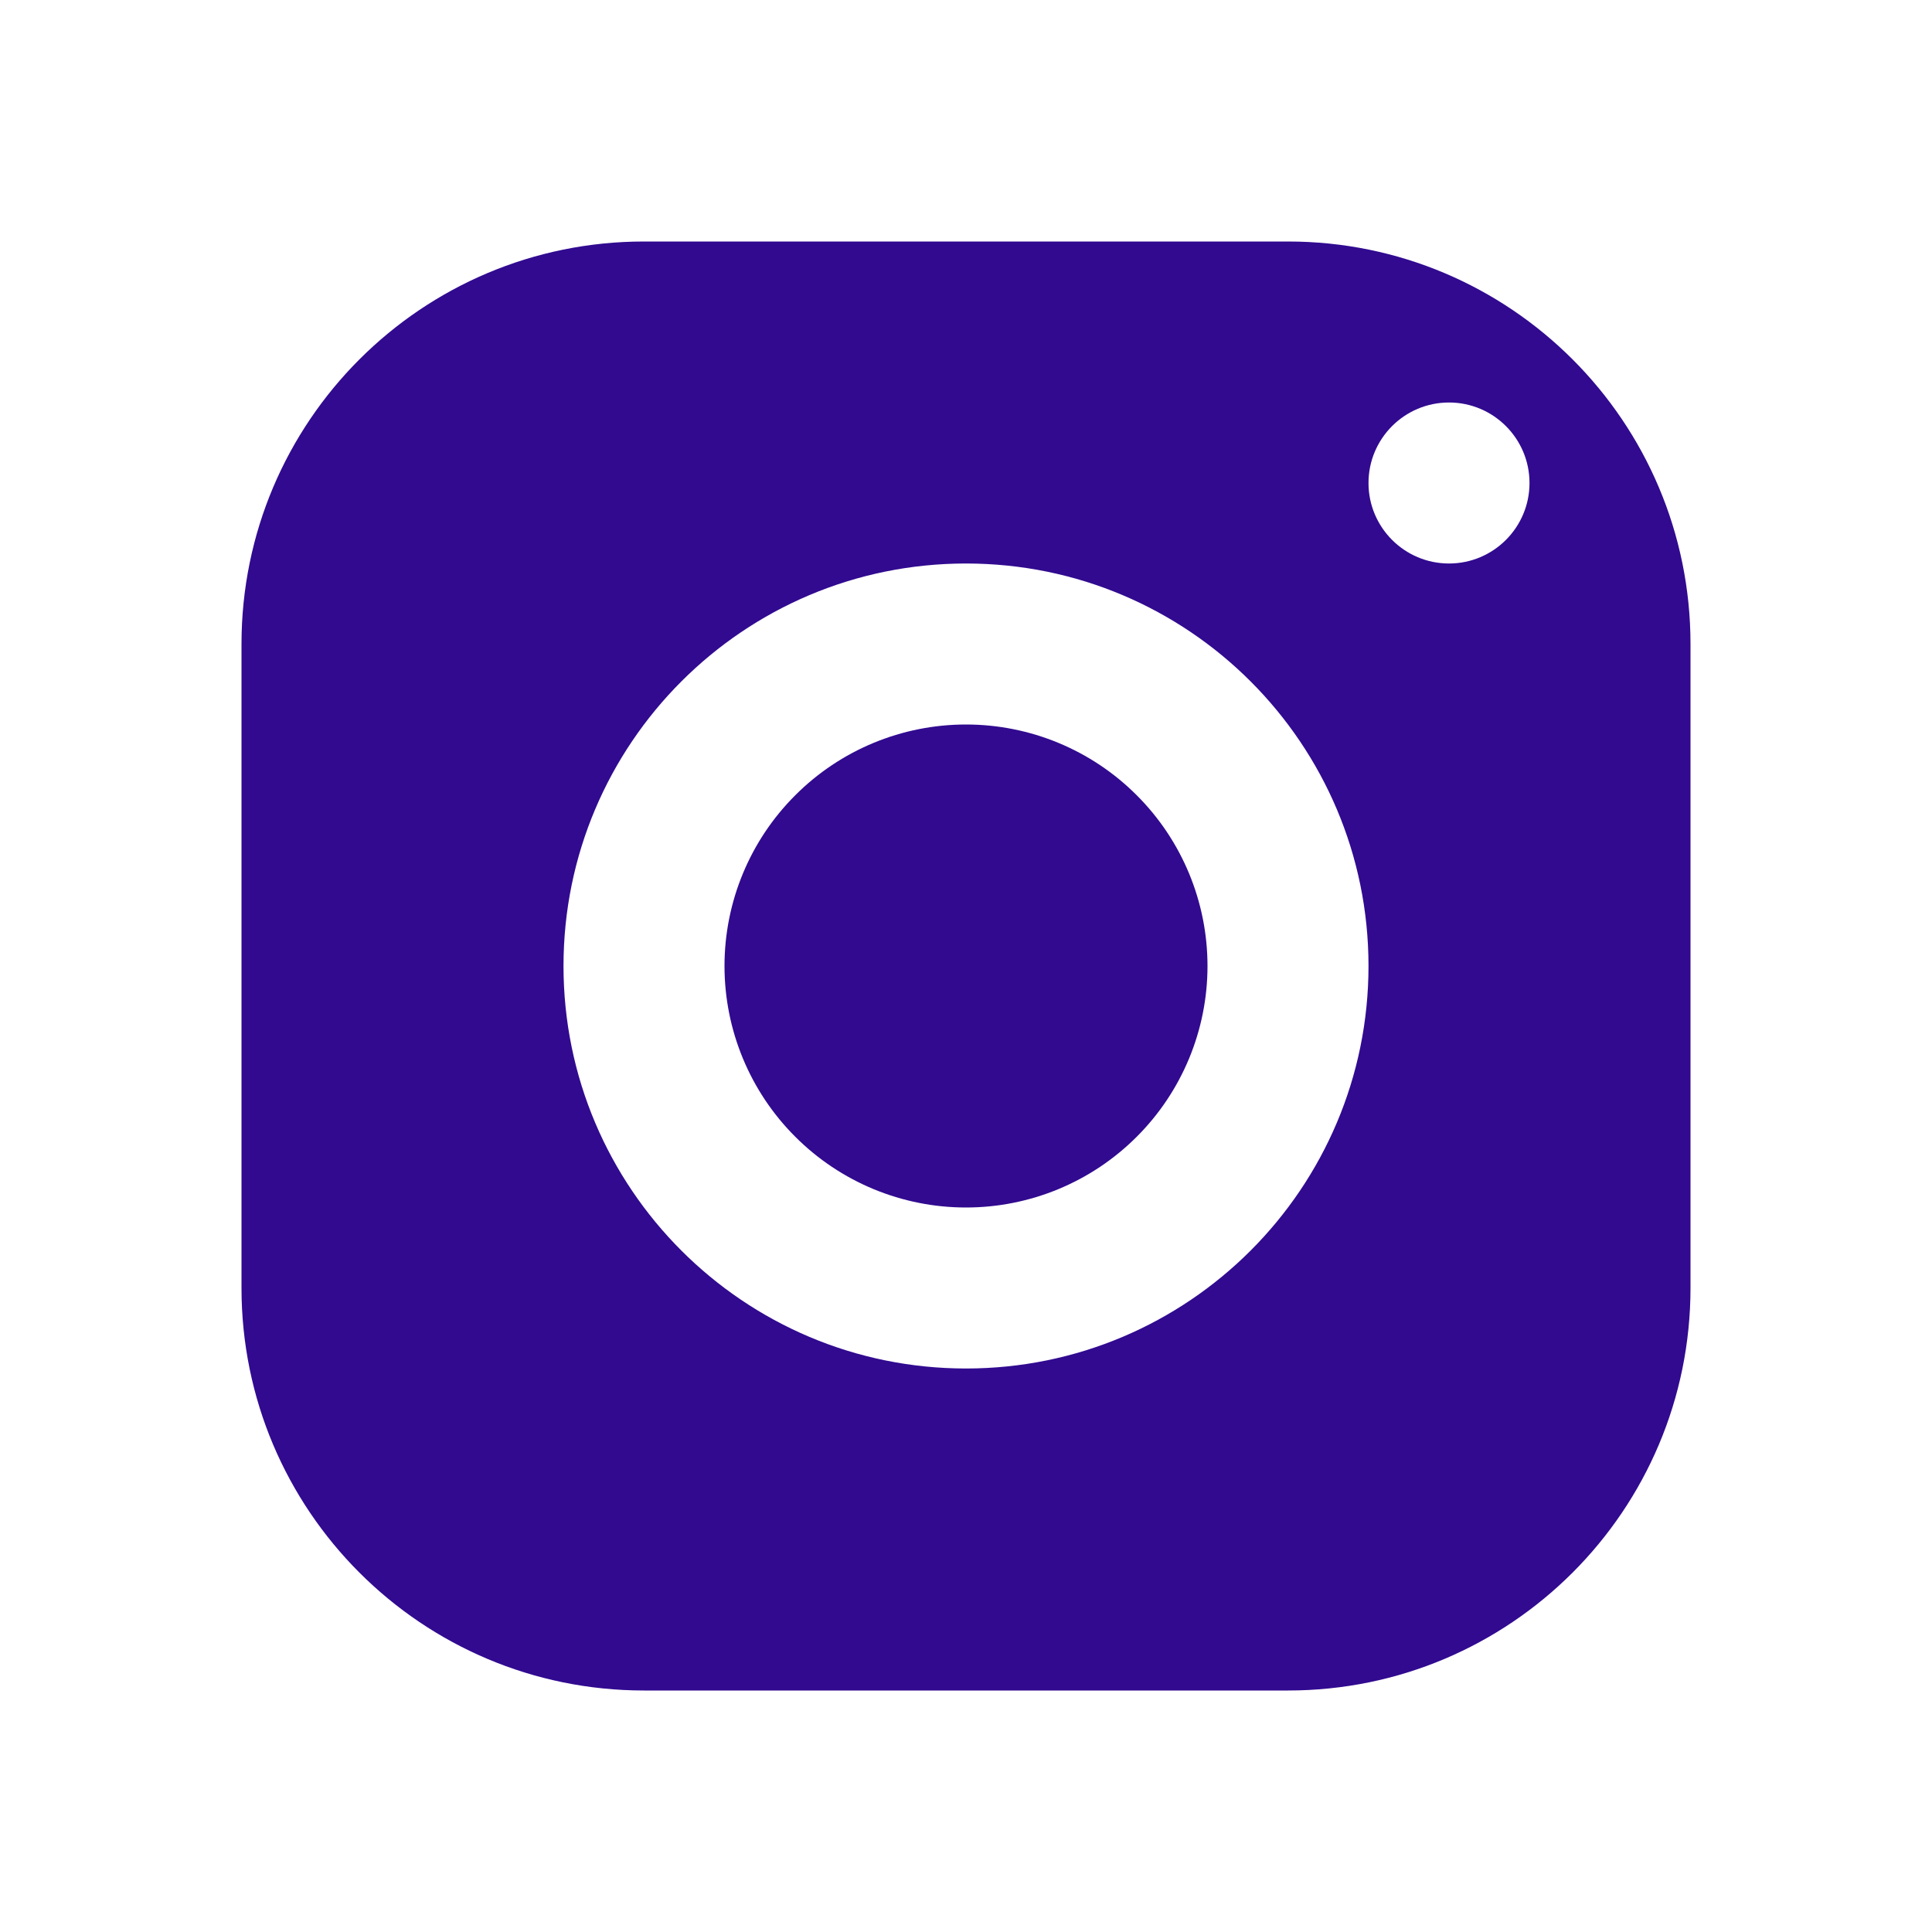
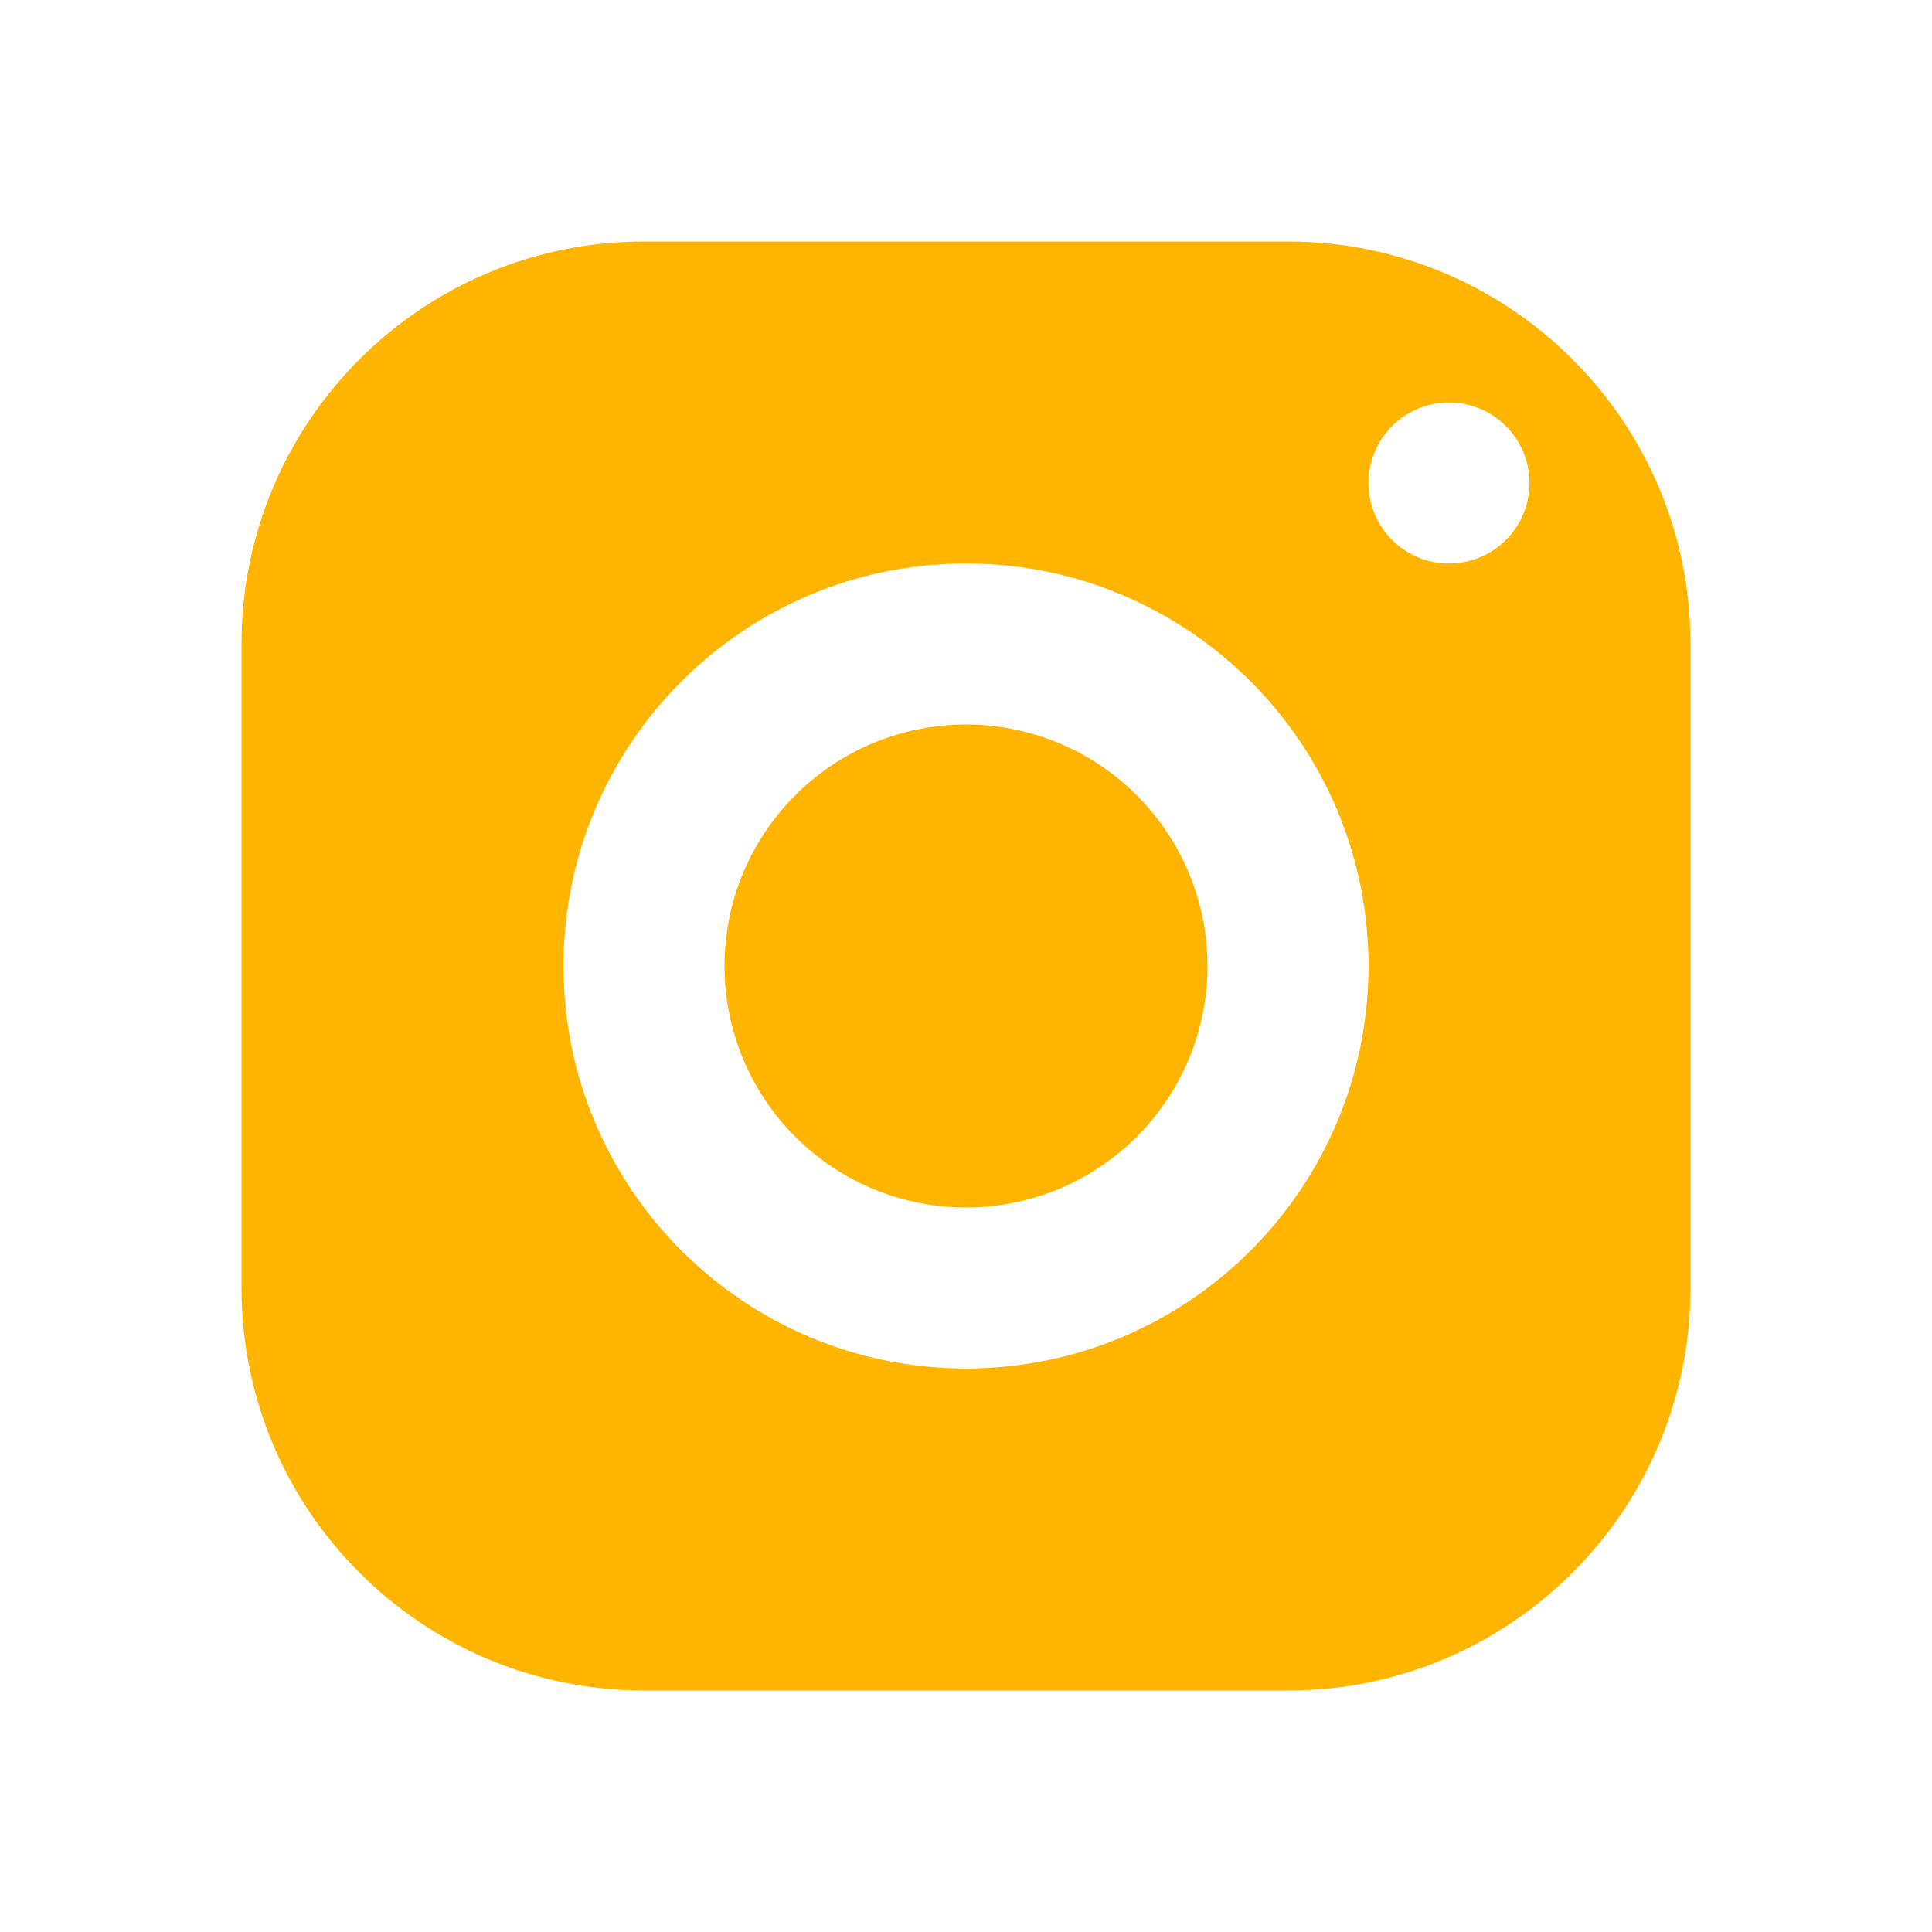
<svg xmlns="http://www.w3.org/2000/svg" width="24" height="24" viewBox="0 0 24 24" fill="none">
-   <path fill-rule="evenodd" clip-rule="evenodd" d="M3 8C3 5.239 5.239 3 8 3H16C18.761 3 21 5.239 21 8V16C21 18.761 18.761 21 16 21H8C5.239 21 3 18.761 3 16V8ZM19 6C19 5.448 18.552 5 18 5C17.448 5 17 5.448 17 6C17 6.552 17.448 7 18 7C18.552 7 19 6.552 19 6ZM17 12C17 9.239 14.761 7 12 7C9.239 7 7 9.239 7 12C7 14.761 9.239 17 12 17C14.761 17 17 14.761 17 12ZM9.879 9.879C10.441 9.316 11.204 9 12 9C12.796 9 13.559 9.316 14.121 9.879C14.684 10.441 15 11.204 15 12C15 12.796 14.684 13.559 14.121 14.121C13.559 14.684 12.796 15 12 15C11.204 15 10.441 14.684 9.879 14.121C9.316 13.559 9 12.796 9 12C9 11.204 9.316 10.441 9.879 9.879Z" fill="#310A90" />
+   <path fill-rule="evenodd" clip-rule="evenodd" d="M3 8C3 5.239 5.239 3 8 3H16C18.761 3 21 5.239 21 8V16C21 18.761 18.761 21 16 21H8C5.239 21 3 18.761 3 16V8ZM19 6C19 5.448 18.552 5 18 5C17.448 5 17 5.448 17 6C17 6.552 17.448 7 18 7C18.552 7 19 6.552 19 6ZM17 12C17 9.239 14.761 7 12 7C9.239 7 7 9.239 7 12C7 14.761 9.239 17 12 17C14.761 17 17 14.761 17 12ZM9.879 9.879C10.441 9.316 11.204 9 12 9C12.796 9 13.559 9.316 14.121 9.879C14.684 10.441 15 11.204 15 12C15 12.796 14.684 13.559 14.121 14.121C13.559 14.684 12.796 15 12 15C11.204 15 10.441 14.684 9.879 14.121C9.316 13.559 9 12.796 9 12C9 11.204 9.316 10.441 9.879 9.879Z" fill="#ffb400" />
</svg>
